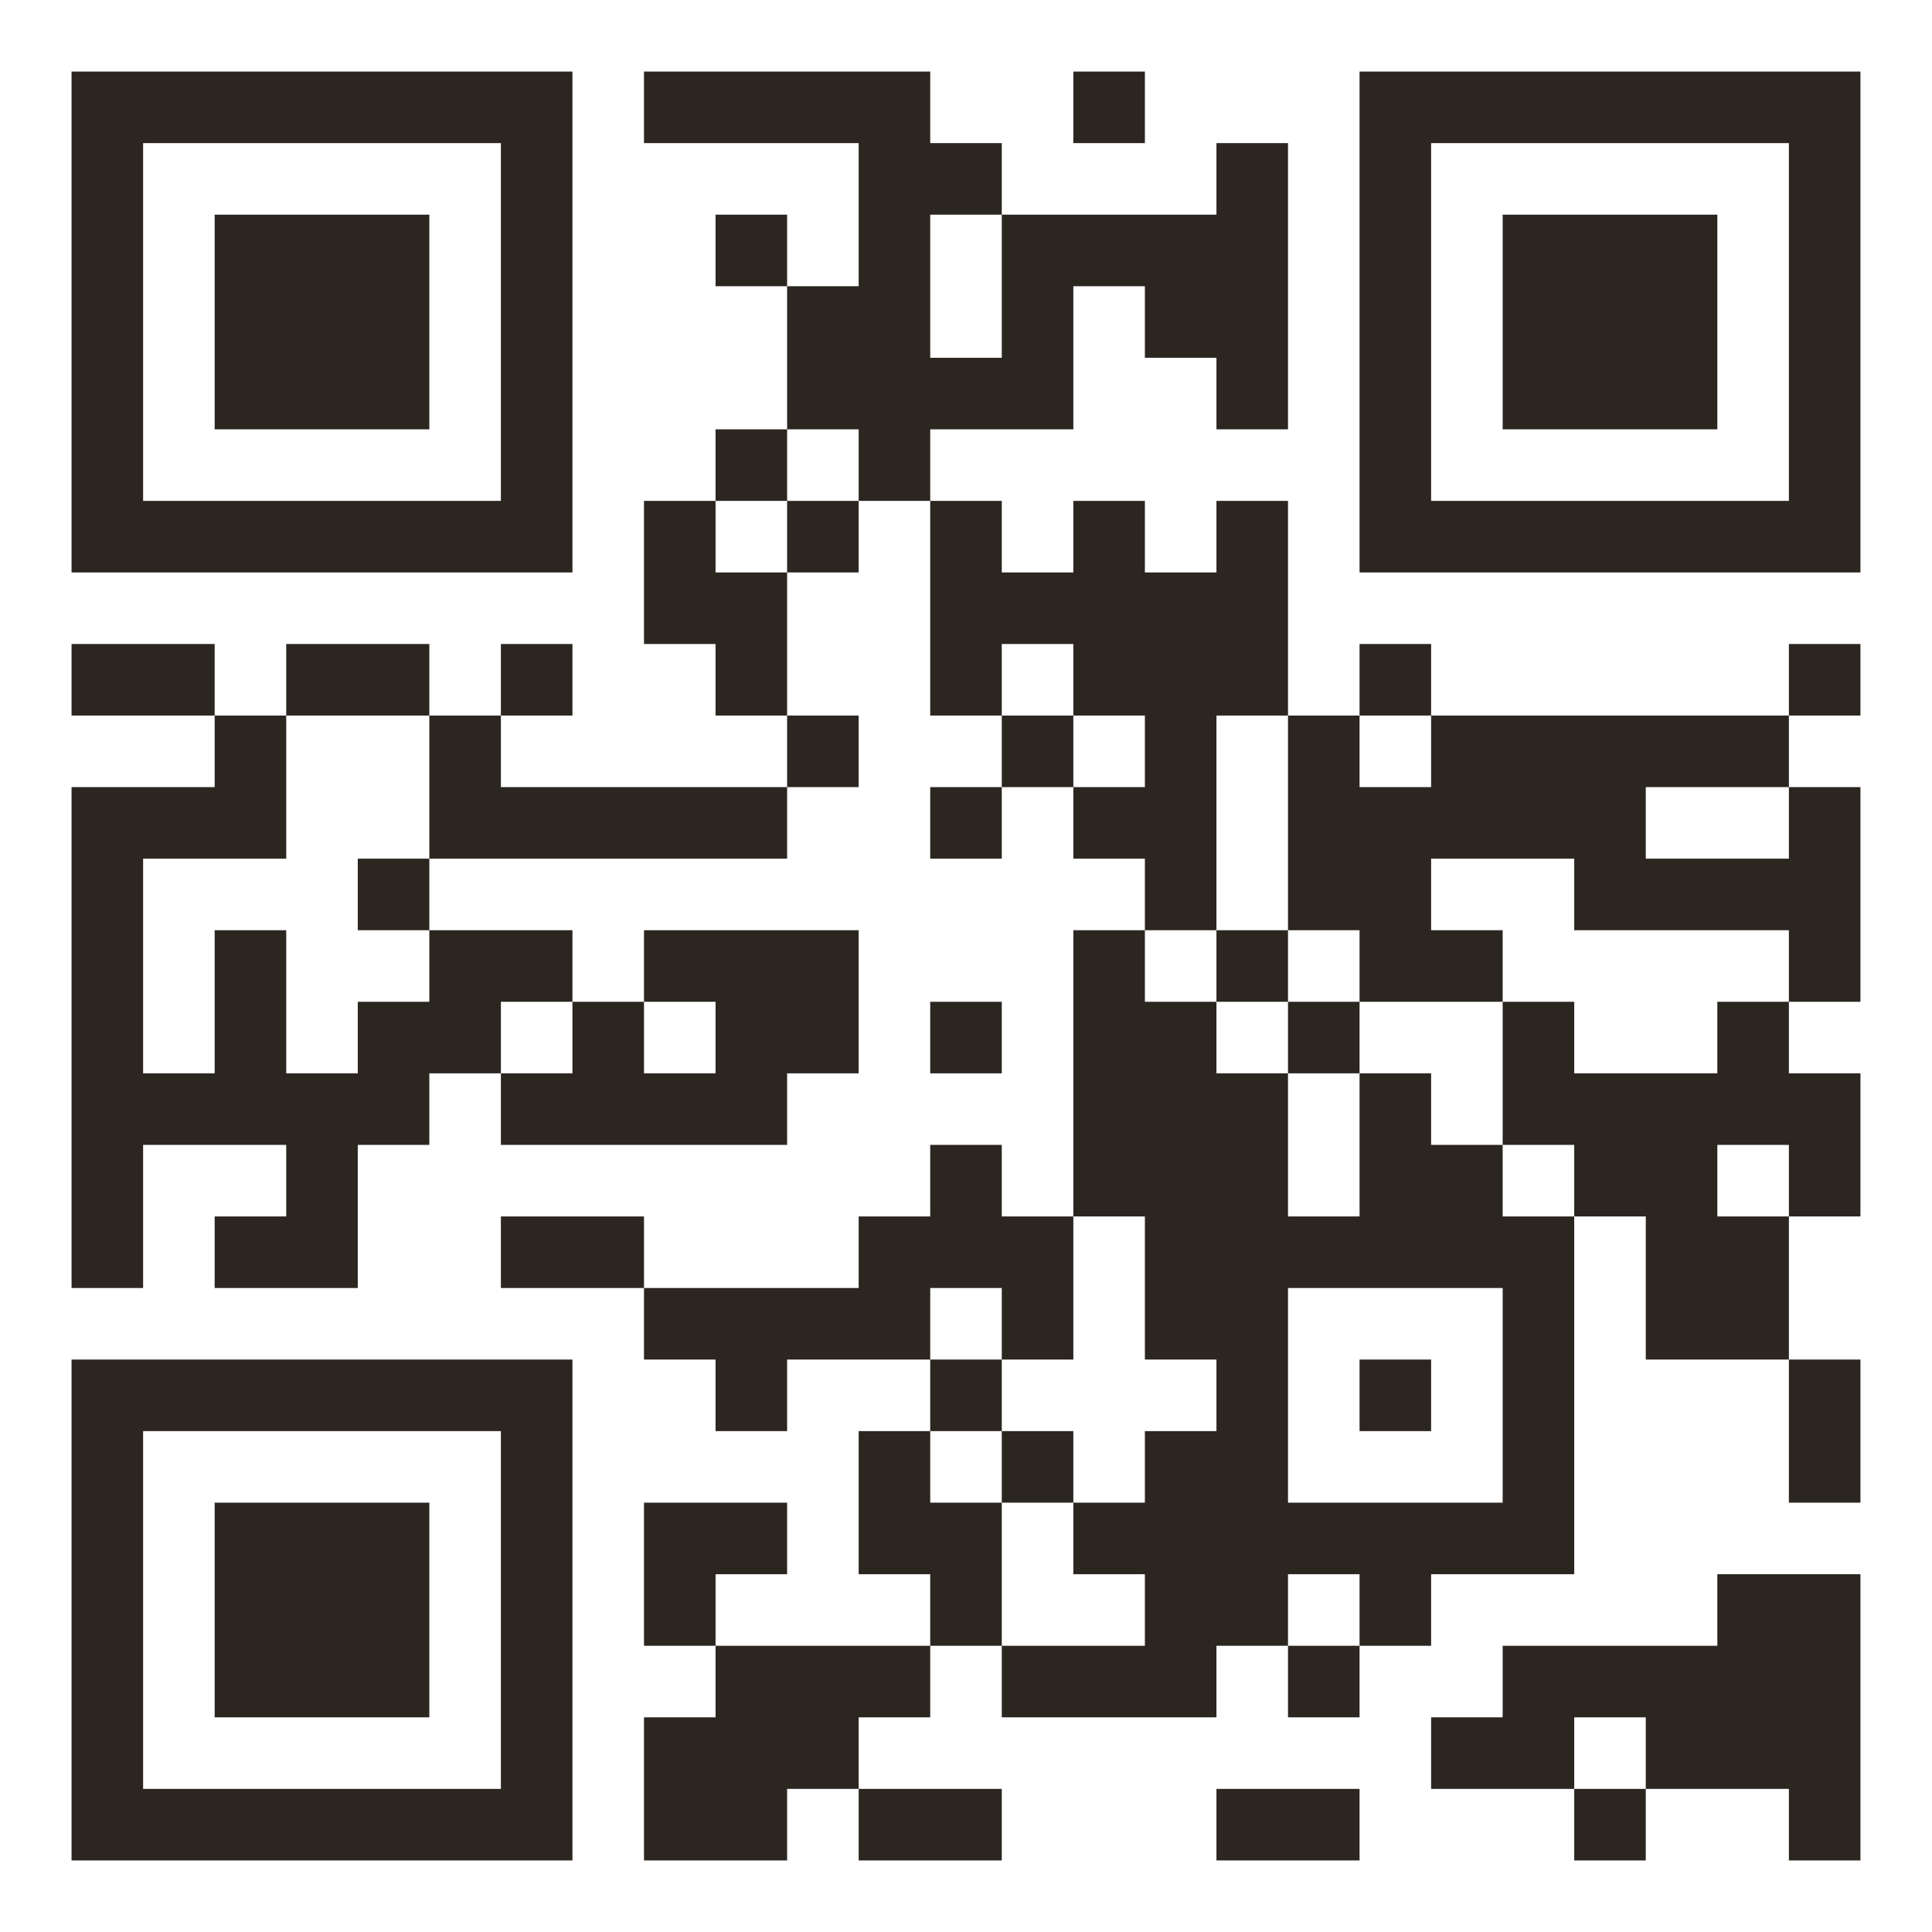
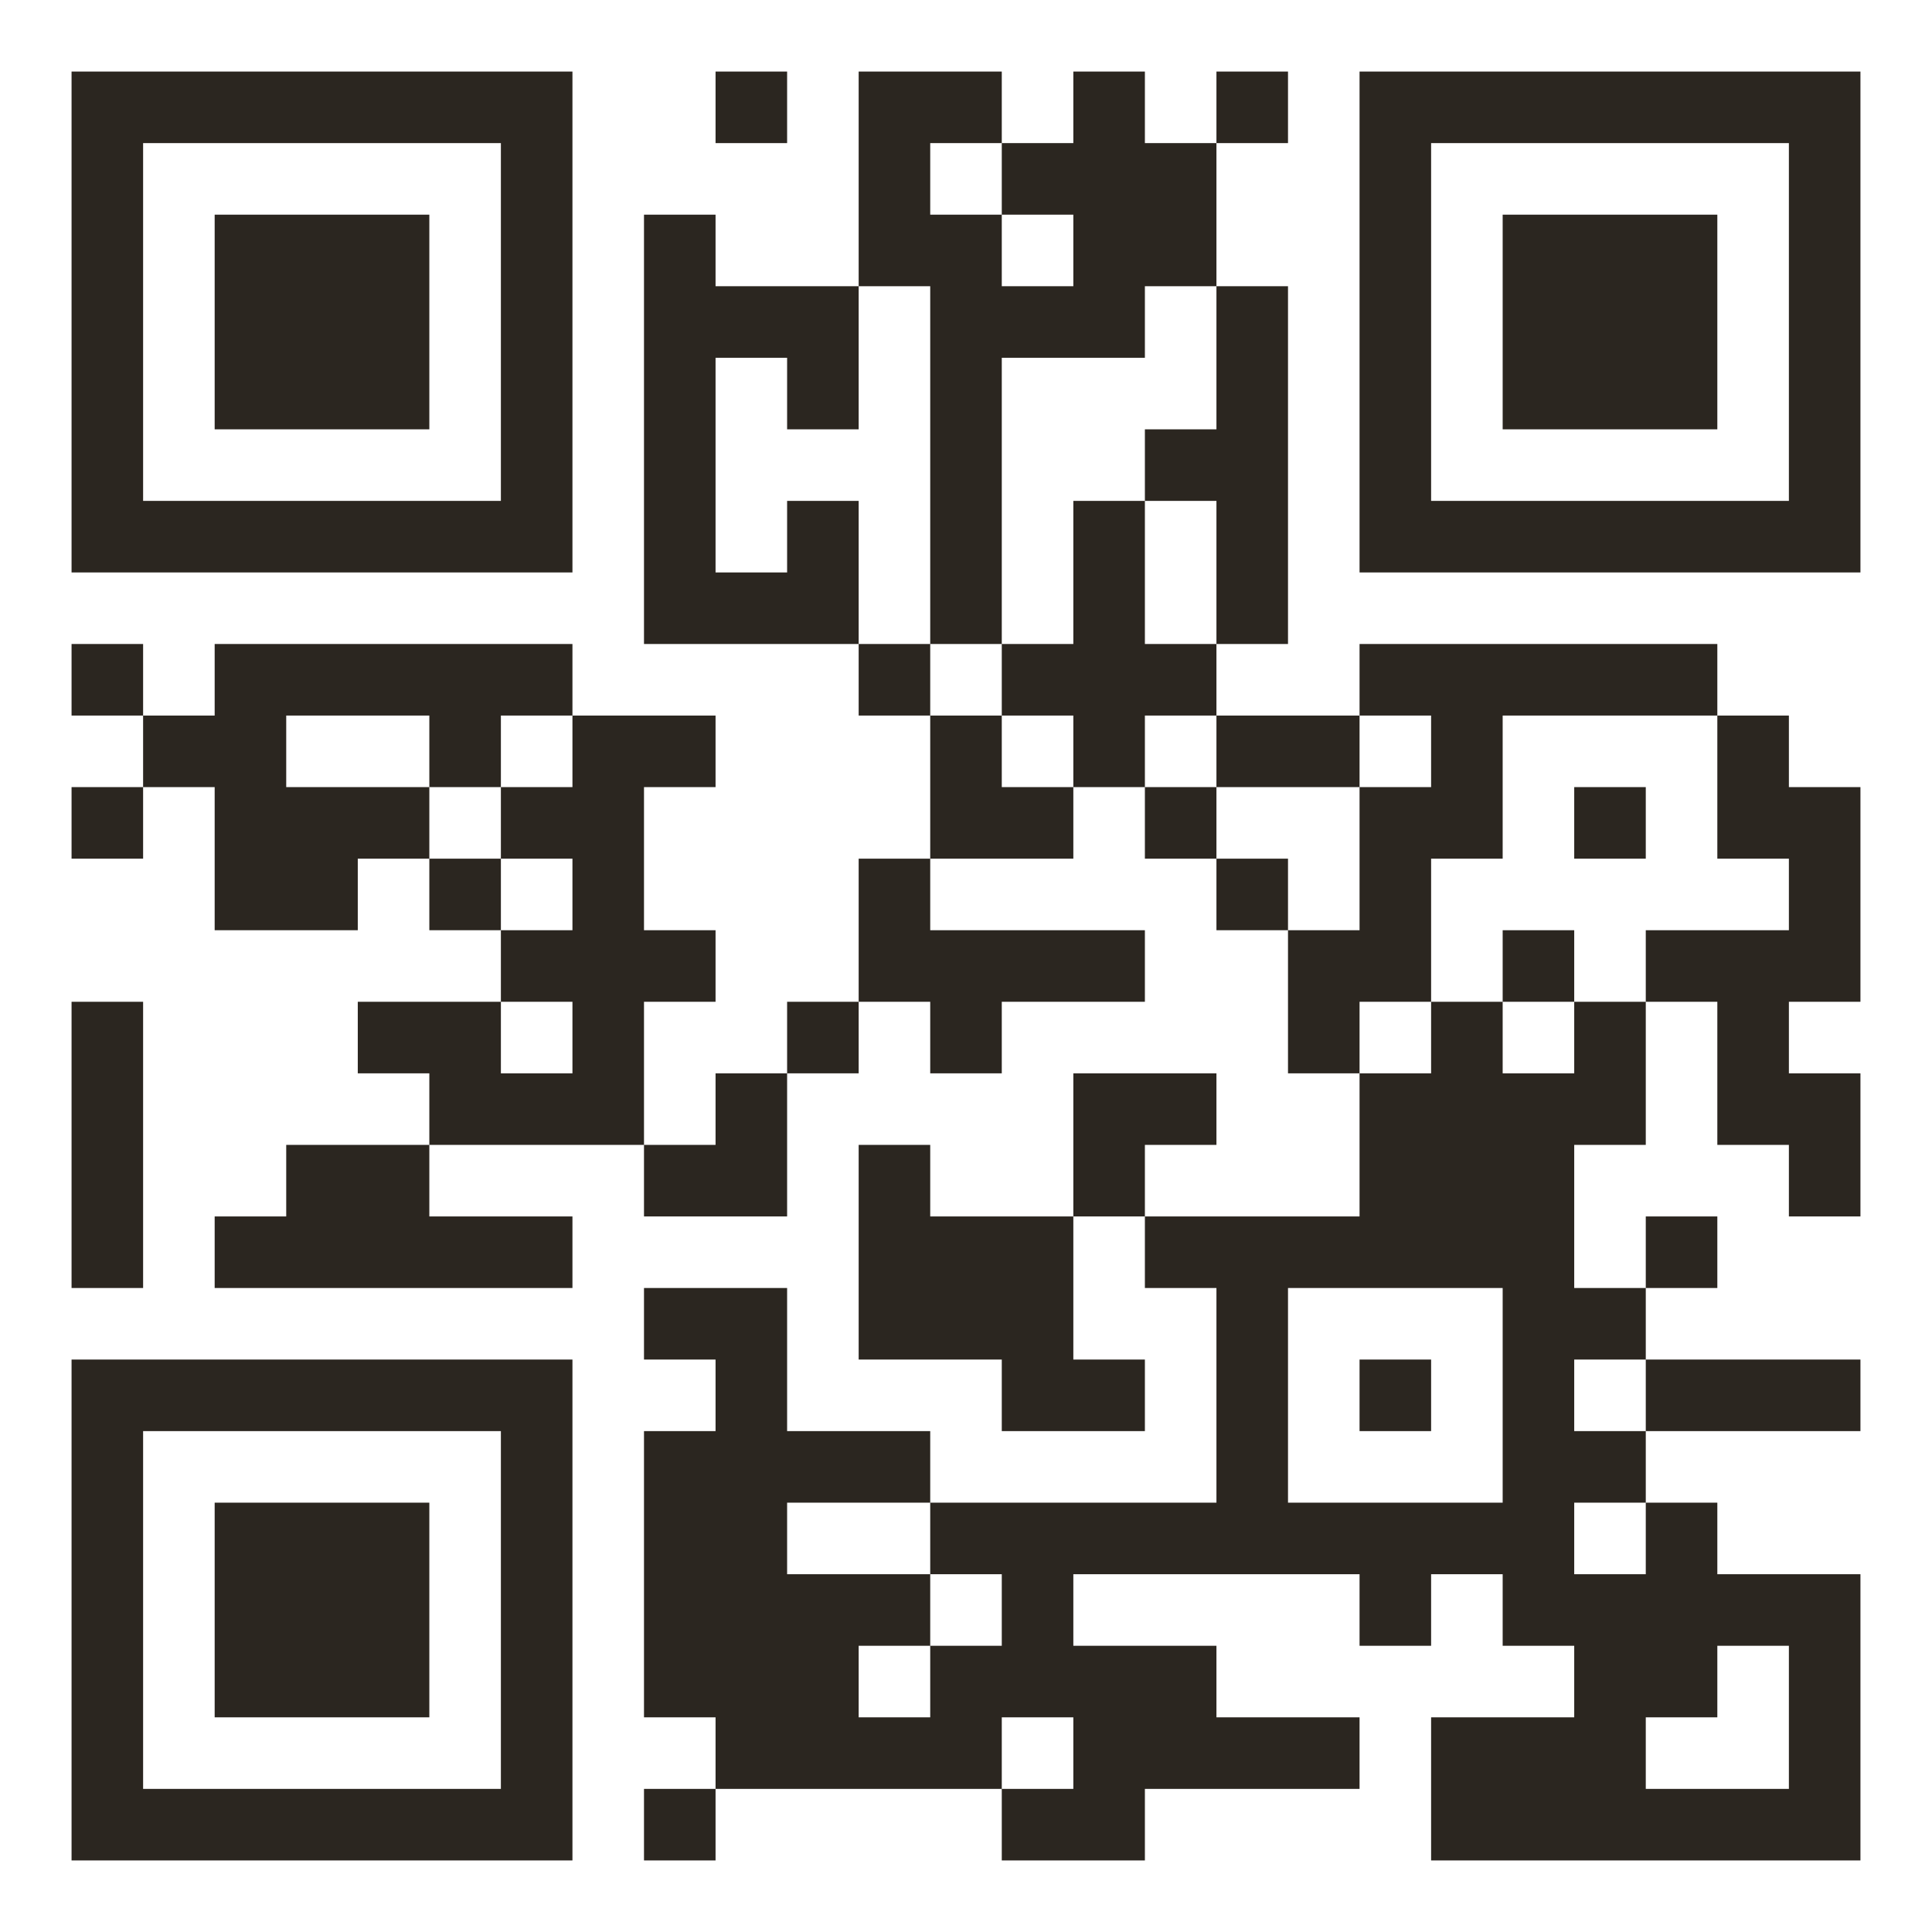
<svg xmlns="http://www.w3.org/2000/svg" viewBox="0 0 270 270">
  <rect fill="#ffffff" width="270" height="270" />
-   <path fill="#2b2620" d="M10,10h10v10h-10zM20,10h10v10h-10zM30,10h10v10h-10zM40,10h10v10h-10zM50,10h10v10h-10zM60,10h10v10h-10zM70,10h10v10h-10zM90,10h10v10h-10zM100,10h10v10h-10zM110,10h10v10h-10zM120,10h10v10h-10zM150,10h10v10h-10zM190,10h10v10h-10zM200,10h10v10h-10zM210,10h10v10h-10zM220,10h10v10h-10zM230,10h10v10h-10zM240,10h10v10h-10zM250,10h10v10h-10zM10,20h10v10h-10zM70,20h10v10h-10zM120,20h10v10h-10zM130,20h10v10h-10zM170,20h10v10h-10zM190,20h10v10h-10zM250,20h10v10h-10zM10,30h10v10h-10zM30,30h10v10h-10zM40,30h10v10h-10zM50,30h10v10h-10zM70,30h10v10h-10zM100,30h10v10h-10zM120,30h10v10h-10zM140,30h10v10h-10zM150,30h10v10h-10zM160,30h10v10h-10zM170,30h10v10h-10zM190,30h10v10h-10zM210,30h10v10h-10zM220,30h10v10h-10zM230,30h10v10h-10zM250,30h10v10h-10zM10,40h10v10h-10zM30,40h10v10h-10zM40,40h10v10h-10zM50,40h10v10h-10zM70,40h10v10h-10zM110,40h10v10h-10zM120,40h10v10h-10zM140,40h10v10h-10zM160,40h10v10h-10zM170,40h10v10h-10zM190,40h10v10h-10zM210,40h10v10h-10zM220,40h10v10h-10zM230,40h10v10h-10zM250,40h10v10h-10zM10,50h10v10h-10zM30,50h10v10h-10zM40,50h10v10h-10zM50,50h10v10h-10zM70,50h10v10h-10zM110,50h10v10h-10zM120,50h10v10h-10zM130,50h10v10h-10zM140,50h10v10h-10zM170,50h10v10h-10zM190,50h10v10h-10zM210,50h10v10h-10zM220,50h10v10h-10zM230,50h10v10h-10zM250,50h10v10h-10zM10,60h10v10h-10zM70,60h10v10h-10zM100,60h10v10h-10zM120,60h10v10h-10zM190,60h10v10h-10zM250,60h10v10h-10zM10,70h10v10h-10zM20,70h10v10h-10zM30,70h10v10h-10zM40,70h10v10h-10zM50,70h10v10h-10zM60,70h10v10h-10zM70,70h10v10h-10zM90,70h10v10h-10zM110,70h10v10h-10zM130,70h10v10h-10zM150,70h10v10h-10zM170,70h10v10h-10zM190,70h10v10h-10zM200,70h10v10h-10zM210,70h10v10h-10zM220,70h10v10h-10zM230,70h10v10h-10zM240,70h10v10h-10zM250,70h10v10h-10zM90,80h10v10h-10zM100,80h10v10h-10zM130,80h10v10h-10zM140,80h10v10h-10zM150,80h10v10h-10zM160,80h10v10h-10zM170,80h10v10h-10zM10,90h10v10h-10zM20,90h10v10h-10zM40,90h10v10h-10zM50,90h10v10h-10zM70,90h10v10h-10zM100,90h10v10h-10zM130,90h10v10h-10zM150,90h10v10h-10zM160,90h10v10h-10zM170,90h10v10h-10zM190,90h10v10h-10zM250,90h10v10h-10zM30,100h10v10h-10zM60,100h10v10h-10zM110,100h10v10h-10zM140,100h10v10h-10zM160,100h10v10h-10zM180,100h10v10h-10zM200,100h10v10h-10zM210,100h10v10h-10zM220,100h10v10h-10zM230,100h10v10h-10zM240,100h10v10h-10zM10,110h10v10h-10zM20,110h10v10h-10zM30,110h10v10h-10zM60,110h10v10h-10zM70,110h10v10h-10zM80,110h10v10h-10zM90,110h10v10h-10zM100,110h10v10h-10zM130,110h10v10h-10zM150,110h10v10h-10zM160,110h10v10h-10zM180,110h10v10h-10zM190,110h10v10h-10zM200,110h10v10h-10zM210,110h10v10h-10zM220,110h10v10h-10zM250,110h10v10h-10zM10,120h10v10h-10zM50,120h10v10h-10zM160,120h10v10h-10zM180,120h10v10h-10zM190,120h10v10h-10zM220,120h10v10h-10zM230,120h10v10h-10zM240,120h10v10h-10zM250,120h10v10h-10zM10,130h10v10h-10zM30,130h10v10h-10zM60,130h10v10h-10zM70,130h10v10h-10zM90,130h10v10h-10zM100,130h10v10h-10zM110,130h10v10h-10zM150,130h10v10h-10zM170,130h10v10h-10zM190,130h10v10h-10zM200,130h10v10h-10zM250,130h10v10h-10zM10,140h10v10h-10zM30,140h10v10h-10zM50,140h10v10h-10zM60,140h10v10h-10zM80,140h10v10h-10zM100,140h10v10h-10zM110,140h10v10h-10zM130,140h10v10h-10zM150,140h10v10h-10zM160,140h10v10h-10zM180,140h10v10h-10zM210,140h10v10h-10zM240,140h10v10h-10zM10,150h10v10h-10zM20,150h10v10h-10zM30,150h10v10h-10zM40,150h10v10h-10zM50,150h10v10h-10zM70,150h10v10h-10zM80,150h10v10h-10zM90,150h10v10h-10zM100,150h10v10h-10zM150,150h10v10h-10zM160,150h10v10h-10zM170,150h10v10h-10zM190,150h10v10h-10zM210,150h10v10h-10zM220,150h10v10h-10zM230,150h10v10h-10zM240,150h10v10h-10zM250,150h10v10h-10zM10,160h10v10h-10zM40,160h10v10h-10zM130,160h10v10h-10zM150,160h10v10h-10zM160,160h10v10h-10zM170,160h10v10h-10zM190,160h10v10h-10zM200,160h10v10h-10zM220,160h10v10h-10zM230,160h10v10h-10zM250,160h10v10h-10zM10,170h10v10h-10zM30,170h10v10h-10zM40,170h10v10h-10zM70,170h10v10h-10zM80,170h10v10h-10zM120,170h10v10h-10zM130,170h10v10h-10zM140,170h10v10h-10zM160,170h10v10h-10zM170,170h10v10h-10zM180,170h10v10h-10zM190,170h10v10h-10zM200,170h10v10h-10zM210,170h10v10h-10zM230,170h10v10h-10zM240,170h10v10h-10zM90,180h10v10h-10zM100,180h10v10h-10zM110,180h10v10h-10zM120,180h10v10h-10zM140,180h10v10h-10zM160,180h10v10h-10zM170,180h10v10h-10zM210,180h10v10h-10zM230,180h10v10h-10zM240,180h10v10h-10zM10,190h10v10h-10zM20,190h10v10h-10zM30,190h10v10h-10zM40,190h10v10h-10zM50,190h10v10h-10zM60,190h10v10h-10zM70,190h10v10h-10zM100,190h10v10h-10zM130,190h10v10h-10zM170,190h10v10h-10zM190,190h10v10h-10zM210,190h10v10h-10zM250,190h10v10h-10zM10,200h10v10h-10zM70,200h10v10h-10zM120,200h10v10h-10zM140,200h10v10h-10zM160,200h10v10h-10zM170,200h10v10h-10zM210,200h10v10h-10zM250,200h10v10h-10zM10,210h10v10h-10zM30,210h10v10h-10zM40,210h10v10h-10zM50,210h10v10h-10zM70,210h10v10h-10zM90,210h10v10h-10zM100,210h10v10h-10zM120,210h10v10h-10zM130,210h10v10h-10zM150,210h10v10h-10zM160,210h10v10h-10zM170,210h10v10h-10zM180,210h10v10h-10zM190,210h10v10h-10zM200,210h10v10h-10zM210,210h10v10h-10zM10,220h10v10h-10zM30,220h10v10h-10zM40,220h10v10h-10zM50,220h10v10h-10zM70,220h10v10h-10zM90,220h10v10h-10zM130,220h10v10h-10zM160,220h10v10h-10zM170,220h10v10h-10zM190,220h10v10h-10zM240,220h10v10h-10zM250,220h10v10h-10zM10,230h10v10h-10zM30,230h10v10h-10zM40,230h10v10h-10zM50,230h10v10h-10zM70,230h10v10h-10zM100,230h10v10h-10zM110,230h10v10h-10zM120,230h10v10h-10zM140,230h10v10h-10zM150,230h10v10h-10zM160,230h10v10h-10zM180,230h10v10h-10zM210,230h10v10h-10zM220,230h10v10h-10zM230,230h10v10h-10zM240,230h10v10h-10zM250,230h10v10h-10zM10,240h10v10h-10zM70,240h10v10h-10zM90,240h10v10h-10zM100,240h10v10h-10zM110,240h10v10h-10zM200,240h10v10h-10zM210,240h10v10h-10zM230,240h10v10h-10zM240,240h10v10h-10zM250,240h10v10h-10zM10,250h10v10h-10zM20,250h10v10h-10zM30,250h10v10h-10zM40,250h10v10h-10zM50,250h10v10h-10zM60,250h10v10h-10zM70,250h10v10h-10zM90,250h10v10h-10zM100,250h10v10h-10zM120,250h10v10h-10zM130,250h10v10h-10zM170,250h10v10h-10zM180,250h10v10h-10zM220,250h10v10h-10zM250,250h10v10h-10z" />
+   <path fill="#2b2620" d="M10,10h10v10h-10zM20,10h10v10h-10zM30,10h10v10h-10zM40,10h10v10h-10zM50,10h10v10h-10zM60,10h10v10h-10zM70,10h10v10h-10zM100,10h10v10h-10zM120,10h10v10h-10zM130,10h10v10h-10zM150,10h10v10h-10zM170,10h10v10h-10zM190,10h10v10h-10zM200,10h10v10h-10zM210,10h10v10h-10zM220,10h10v10h-10zM230,10h10v10h-10zM240,10h10v10h-10zM250,10h10v10h-10zM10,20h10v10h-10zM70,20h10v10h-10zM120,20h10v10h-10zM140,20h10v10h-10zM150,20h10v10h-10zM160,20h10v10h-10zM190,20h10v10h-10zM250,20h10v10h-10zM10,30h10v10h-10zM30,30h10v10h-10zM40,30h10v10h-10zM50,30h10v10h-10zM70,30h10v10h-10zM90,30h10v10h-10zM120,30h10v10h-10zM130,30h10v10h-10zM150,30h10v10h-10zM160,30h10v10h-10zM190,30h10v10h-10zM210,30h10v10h-10zM220,30h10v10h-10zM230,30h10v10h-10zM250,30h10v10h-10zM10,40h10v10h-10zM30,40h10v10h-10zM40,40h10v10h-10zM50,40h10v10h-10zM70,40h10v10h-10zM90,40h10v10h-10zM100,40h10v10h-10zM110,40h10v10h-10zM130,40h10v10h-10zM140,40h10v10h-10zM150,40h10v10h-10zM170,40h10v10h-10zM190,40h10v10h-10zM210,40h10v10h-10zM220,40h10v10h-10zM230,40h10v10h-10zM250,40h10v10h-10zM10,50h10v10h-10zM30,50h10v10h-10zM40,50h10v10h-10zM50,50h10v10h-10zM70,50h10v10h-10zM90,50h10v10h-10zM110,50h10v10h-10zM130,50h10v10h-10zM170,50h10v10h-10zM190,50h10v10h-10zM210,50h10v10h-10zM220,50h10v10h-10zM230,50h10v10h-10zM250,50h10v10h-10zM10,60h10v10h-10zM70,60h10v10h-10zM90,60h10v10h-10zM130,60h10v10h-10zM160,60h10v10h-10zM170,60h10v10h-10zM190,60h10v10h-10zM250,60h10v10h-10zM10,70h10v10h-10zM20,70h10v10h-10zM30,70h10v10h-10zM40,70h10v10h-10zM50,70h10v10h-10zM60,70h10v10h-10zM70,70h10v10h-10zM90,70h10v10h-10zM110,70h10v10h-10zM130,70h10v10h-10zM150,70h10v10h-10zM170,70h10v10h-10zM190,70h10v10h-10zM200,70h10v10h-10zM210,70h10v10h-10zM220,70h10v10h-10zM230,70h10v10h-10zM240,70h10v10h-10zM250,70h10v10h-10zM90,80h10v10h-10zM100,80h10v10h-10zM110,80h10v10h-10zM130,80h10v10h-10zM150,80h10v10h-10zM170,80h10v10h-10zM10,90h10v10h-10zM30,90h10v10h-10zM40,90h10v10h-10zM50,90h10v10h-10zM60,90h10v10h-10zM70,90h10v10h-10zM120,90h10v10h-10zM140,90h10v10h-10zM150,90h10v10h-10zM160,90h10v10h-10zM190,90h10v10h-10zM200,90h10v10h-10zM210,90h10v10h-10zM220,90h10v10h-10zM230,90h10v10h-10zM20,100h10v10h-10zM30,100h10v10h-10zM60,100h10v10h-10zM80,100h10v10h-10zM90,100h10v10h-10zM130,100h10v10h-10zM150,100h10v10h-10zM170,100h10v10h-10zM180,100h10v10h-10zM200,100h10v10h-10zM240,100h10v10h-10zM10,110h10v10h-10zM30,110h10v10h-10zM40,110h10v10h-10zM50,110h10v10h-10zM70,110h10v10h-10zM80,110h10v10h-10zM130,110h10v10h-10zM140,110h10v10h-10zM160,110h10v10h-10zM190,110h10v10h-10zM200,110h10v10h-10zM220,110h10v10h-10zM240,110h10v10h-10zM250,110h10v10h-10zM30,120h10v10h-10zM40,120h10v10h-10zM60,120h10v10h-10zM80,120h10v10h-10zM120,120h10v10h-10zM170,120h10v10h-10zM190,120h10v10h-10zM250,120h10v10h-10zM70,130h10v10h-10zM80,130h10v10h-10zM90,130h10v10h-10zM120,130h10v10h-10zM130,130h10v10h-10zM140,130h10v10h-10zM150,130h10v10h-10zM180,130h10v10h-10zM190,130h10v10h-10zM210,130h10v10h-10zM230,130h10v10h-10zM240,130h10v10h-10zM250,130h10v10h-10zM10,140h10v10h-10zM50,140h10v10h-10zM60,140h10v10h-10zM80,140h10v10h-10zM110,140h10v10h-10zM130,140h10v10h-10zM180,140h10v10h-10zM200,140h10v10h-10zM220,140h10v10h-10zM240,140h10v10h-10zM10,150h10v10h-10zM60,150h10v10h-10zM70,150h10v10h-10zM80,150h10v10h-10zM100,150h10v10h-10zM150,150h10v10h-10zM160,150h10v10h-10zM190,150h10v10h-10zM200,150h10v10h-10zM210,150h10v10h-10zM220,150h10v10h-10zM240,150h10v10h-10zM250,150h10v10h-10zM10,160h10v10h-10zM40,160h10v10h-10zM50,160h10v10h-10zM90,160h10v10h-10zM100,160h10v10h-10zM120,160h10v10h-10zM150,160h10v10h-10zM190,160h10v10h-10zM200,160h10v10h-10zM210,160h10v10h-10zM250,160h10v10h-10zM10,170h10v10h-10zM30,170h10v10h-10zM40,170h10v10h-10zM50,170h10v10h-10zM60,170h10v10h-10zM70,170h10v10h-10zM120,170h10v10h-10zM130,170h10v10h-10zM140,170h10v10h-10zM160,170h10v10h-10zM170,170h10v10h-10zM180,170h10v10h-10zM190,170h10v10h-10zM200,170h10v10h-10zM210,170h10v10h-10zM230,170h10v10h-10zM90,180h10v10h-10zM100,180h10v10h-10zM120,180h10v10h-10zM130,180h10v10h-10zM140,180h10v10h-10zM170,180h10v10h-10zM210,180h10v10h-10zM220,180h10v10h-10zM10,190h10v10h-10zM20,190h10v10h-10zM30,190h10v10h-10zM40,190h10v10h-10zM50,190h10v10h-10zM60,190h10v10h-10zM70,190h10v10h-10zM100,190h10v10h-10zM140,190h10v10h-10zM150,190h10v10h-10zM170,190h10v10h-10zM190,190h10v10h-10zM210,190h10v10h-10zM230,190h10v10h-10zM240,190h10v10h-10zM250,190h10v10h-10zM10,200h10v10h-10zM70,200h10v10h-10zM90,200h10v10h-10zM100,200h10v10h-10zM110,200h10v10h-10zM120,200h10v10h-10zM170,200h10v10h-10zM210,200h10v10h-10zM220,200h10v10h-10zM10,210h10v10h-10zM30,210h10v10h-10zM40,210h10v10h-10zM50,210h10v10h-10zM70,210h10v10h-10zM90,210h10v10h-10zM100,210h10v10h-10zM130,210h10v10h-10zM140,210h10v10h-10zM150,210h10v10h-10zM160,210h10v10h-10zM170,210h10v10h-10zM180,210h10v10h-10zM190,210h10v10h-10zM200,210h10v10h-10zM210,210h10v10h-10zM230,210h10v10h-10zM10,220h10v10h-10zM30,220h10v10h-10zM40,220h10v10h-10zM50,220h10v10h-10zM70,220h10v10h-10zM90,220h10v10h-10zM100,220h10v10h-10zM110,220h10v10h-10zM120,220h10v10h-10zM140,220h10v10h-10zM190,220h10v10h-10zM210,220h10v10h-10zM220,220h10v10h-10zM230,220h10v10h-10zM240,220h10v10h-10zM250,220h10v10h-10zM10,230h10v10h-10zM30,230h10v10h-10zM40,230h10v10h-10zM50,230h10v10h-10zM70,230h10v10h-10zM90,230h10v10h-10zM100,230h10v10h-10zM110,230h10v10h-10zM130,230h10v10h-10zM140,230h10v10h-10zM150,230h10v10h-10zM160,230h10v10h-10zM220,230h10v10h-10zM230,230h10v10h-10zM250,230h10v10h-10zM10,240h10v10h-10zM70,240h10v10h-10zM100,240h10v10h-10zM110,240h10v10h-10zM120,240h10v10h-10zM130,240h10v10h-10zM150,240h10v10h-10zM160,240h10v10h-10zM170,240h10v10h-10zM180,240h10v10h-10zM200,240h10v10h-10zM210,240h10v10h-10zM220,240h10v10h-10zM250,240h10v10h-10zM10,250h10v10h-10zM20,250h10v10h-10zM30,250h10v10h-10zM40,250h10v10h-10zM50,250h10v10h-10zM60,250h10v10h-10zM70,250h10v10h-10zM90,250h10v10h-10zM140,250h10v10h-10zM150,250h10v10h-10zM200,250h10v10h-10zM210,250h10v10h-10zM220,250h10v10h-10zM230,250h10v10h-10zM240,250h10v10h-10zM250,250h10v10h-10z" />
</svg>
